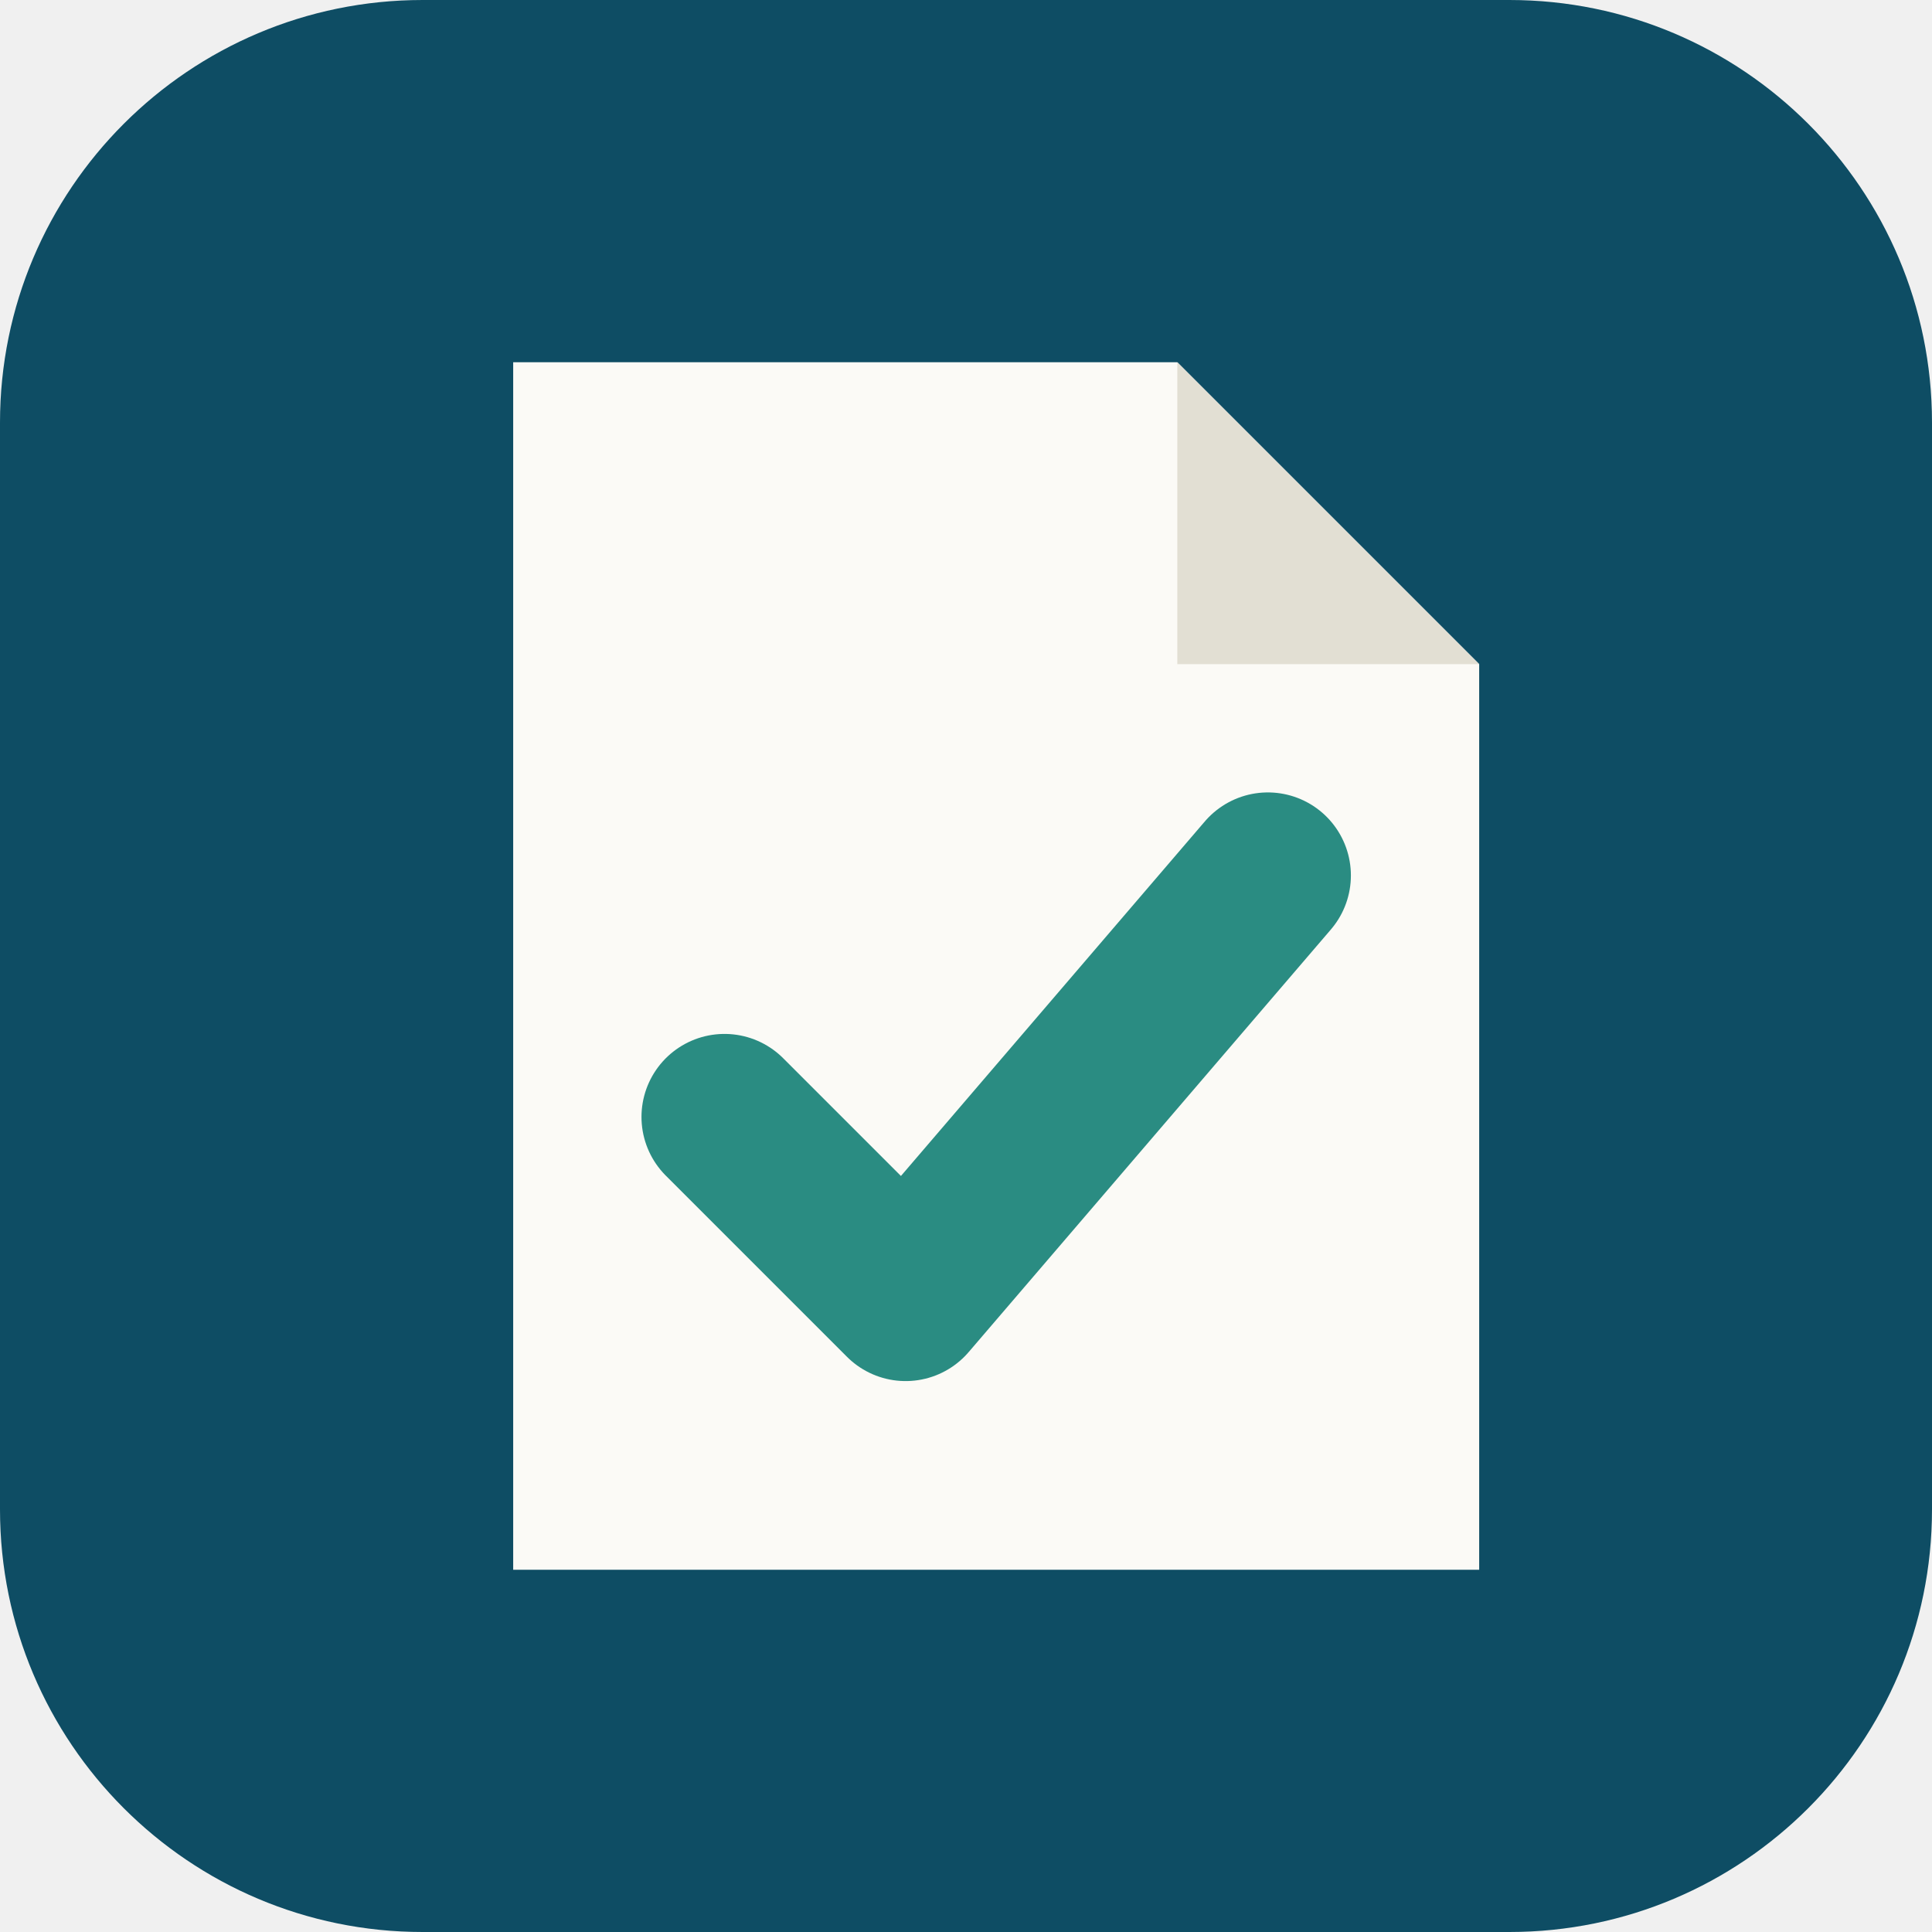
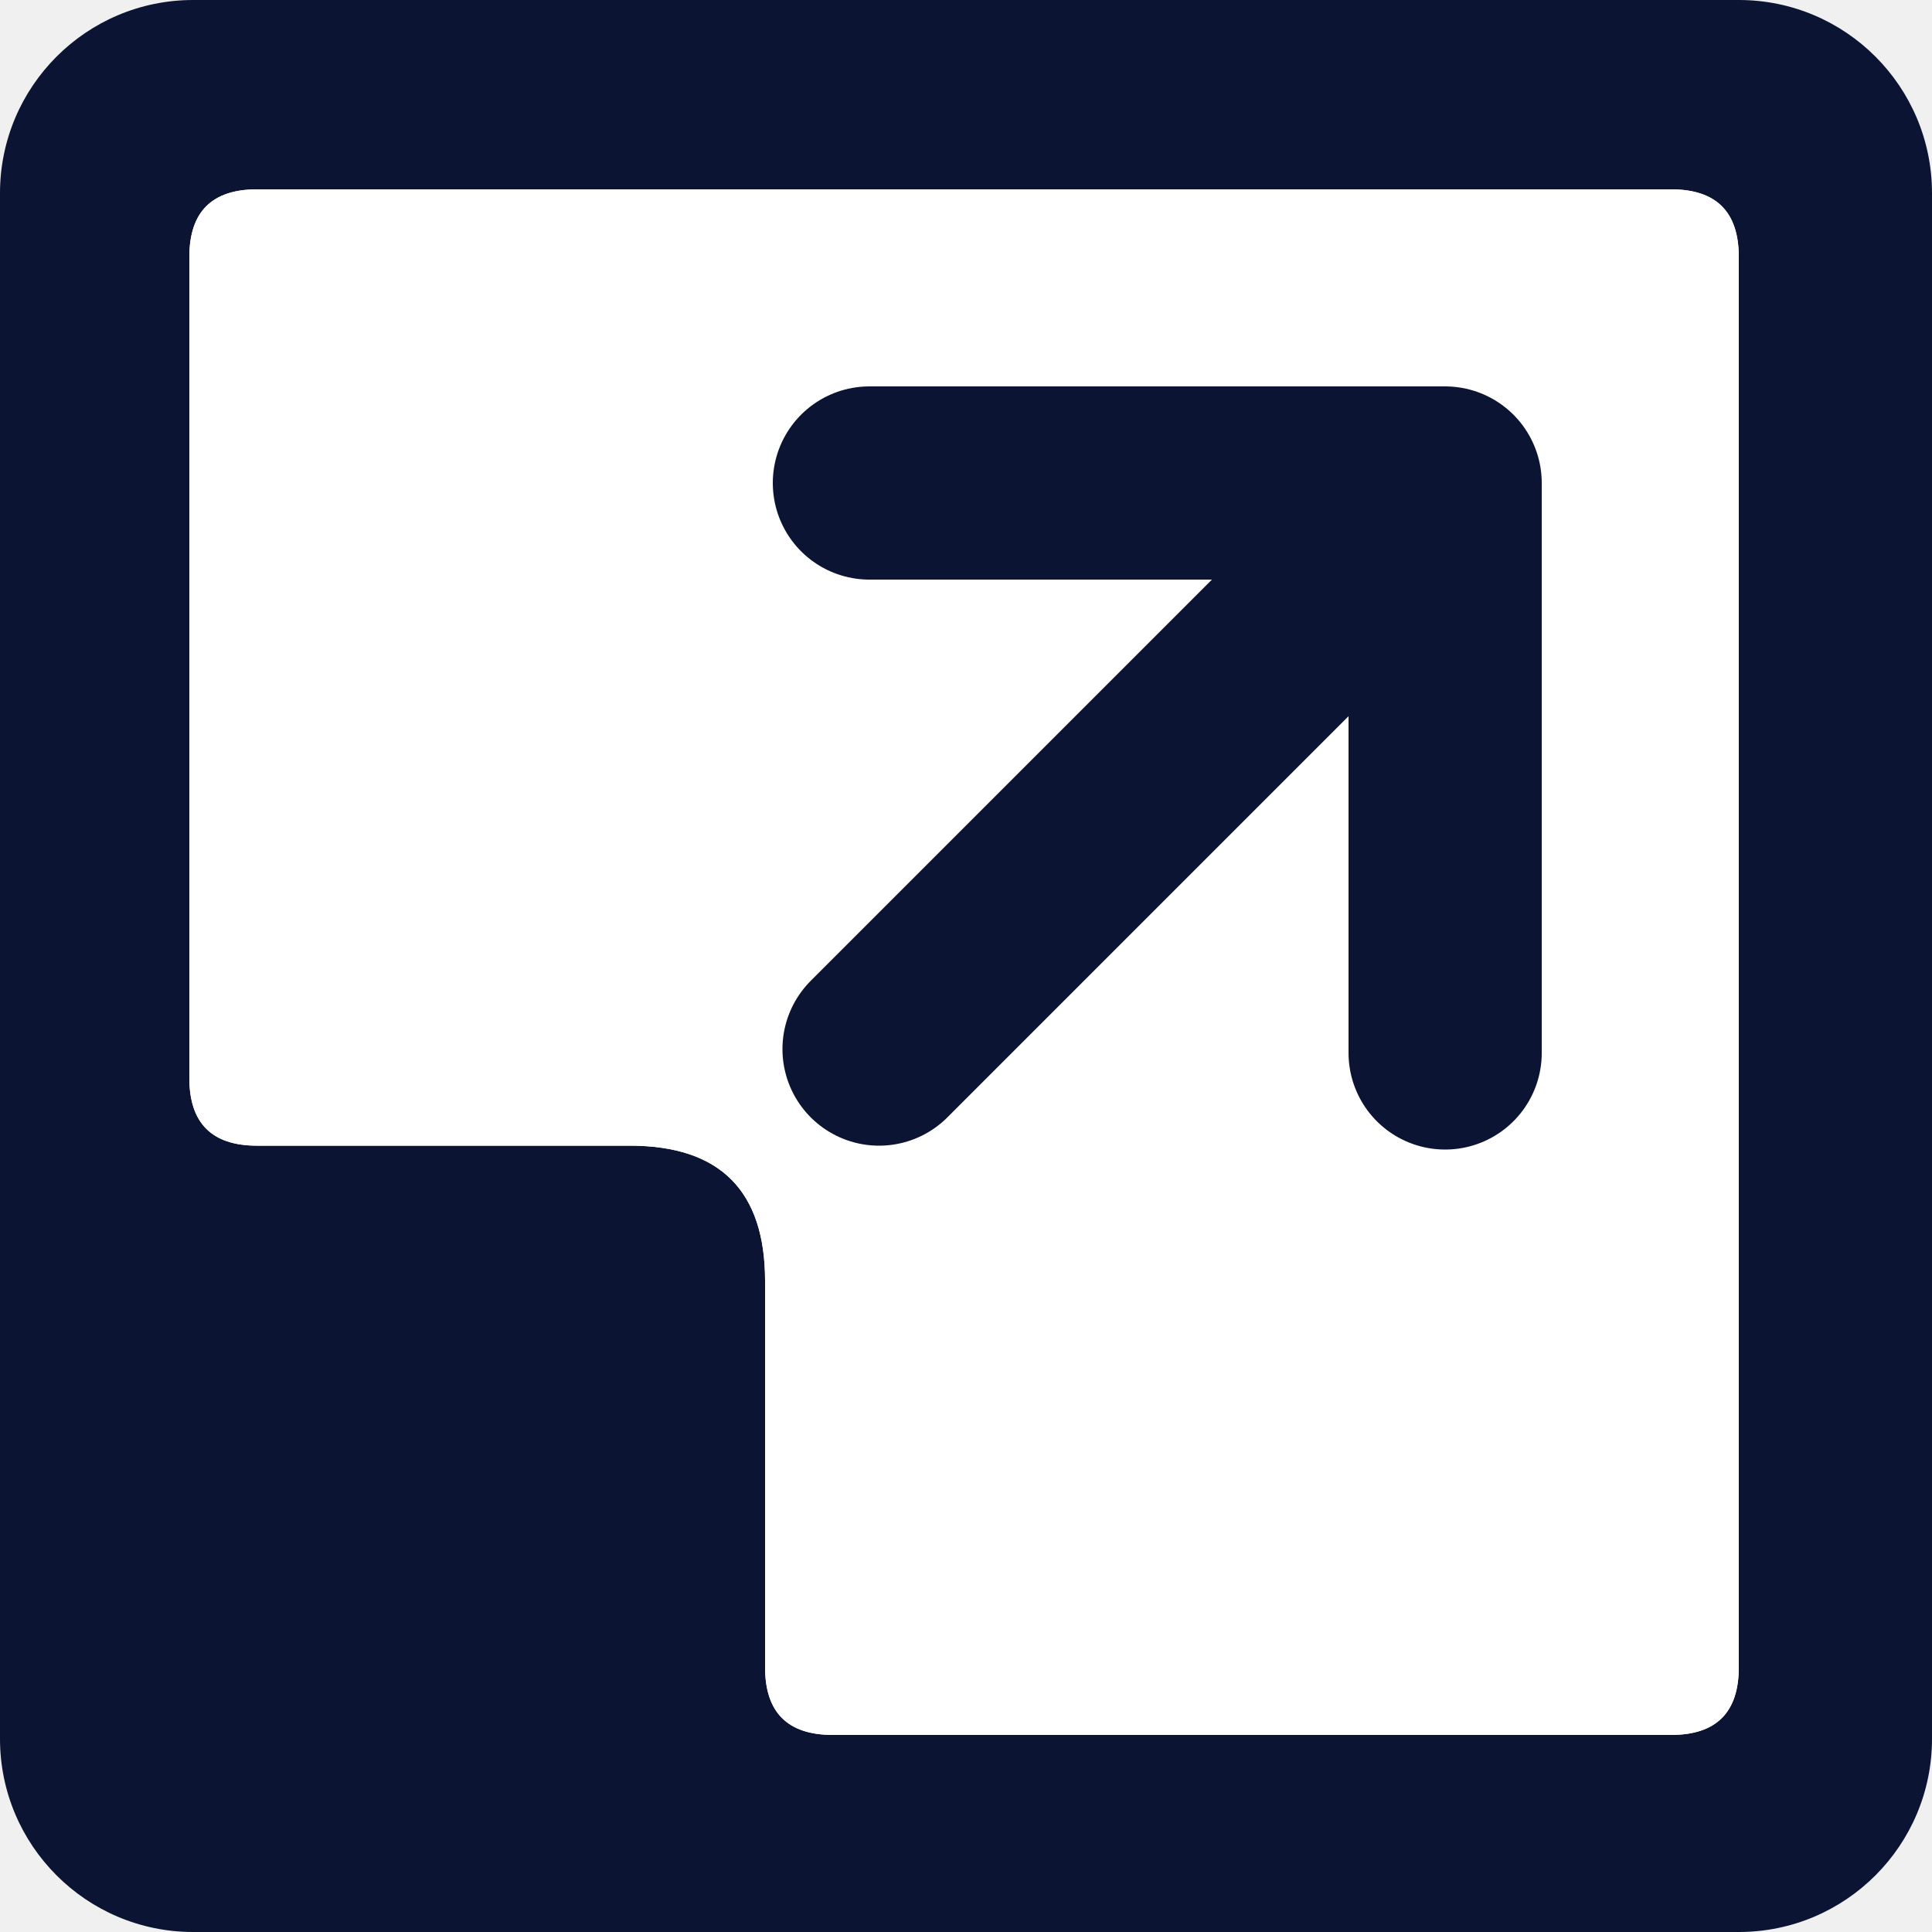
- <svg xmlns="http://www.w3.org/2000/svg" viewBox="0 0 64 64">
-   <rect width="64" height="64" rx="14" fill="#0e4d64" />
-   <path d="M17 12h22l10 10v30H17z" fill="#fbfaf6" />
-   <path d="M39 12v10h10" fill="#e2dfd3" />
-   <path d="M24 37l6 6 12-14" fill="none" stroke="#2a8c82" stroke-width="5.5" stroke-linecap="round" stroke-linejoin="round" />
+ <svg xmlns="http://www.w3.org/2000/svg" viewBox="0 0 100 100" role="img" aria-label="FormSorted">
+   <path fill-rule="evenodd" d="M10 0H90A10 10 0 0 1 100 10V90A10 10 0 0 1 90 100H10A10 10 0 0 1 0 90V10A10 10 0 0 1 10 0ZM13.3 9.8H86.5Q90 9.8 90 13.3V86.3Q90 89.8 86.5 89.8H43.1Q39.6 89.8 39.6 86.3V66.3Q39.6 59.3 32.6 59.3H13.3Q9.8 59.3 9.8 55.8V13.3Q9.8 9.8 13.3 9.8Z" fill="#0B1432" />
+   <path d="M13.3 9.8H86.5Q90 9.8 90 13.3V86.3Q90 89.8 86.5 89.8H43.1Q39.6 89.8 39.6 86.3V66.3Q39.6 59.3 32.6 59.3H13.3Q9.8 59.3 9.8 55.8V13.3Q9.8 9.8 13.3 9.8Z" fill="#FFFFFF" />
+   <path d="M45 25H74.8V54.5M74.3 25.5L45.5 54.3" fill="none" stroke="#0B1432" stroke-width="10" stroke-linecap="round" stroke-linejoin="round" />
</svg>
